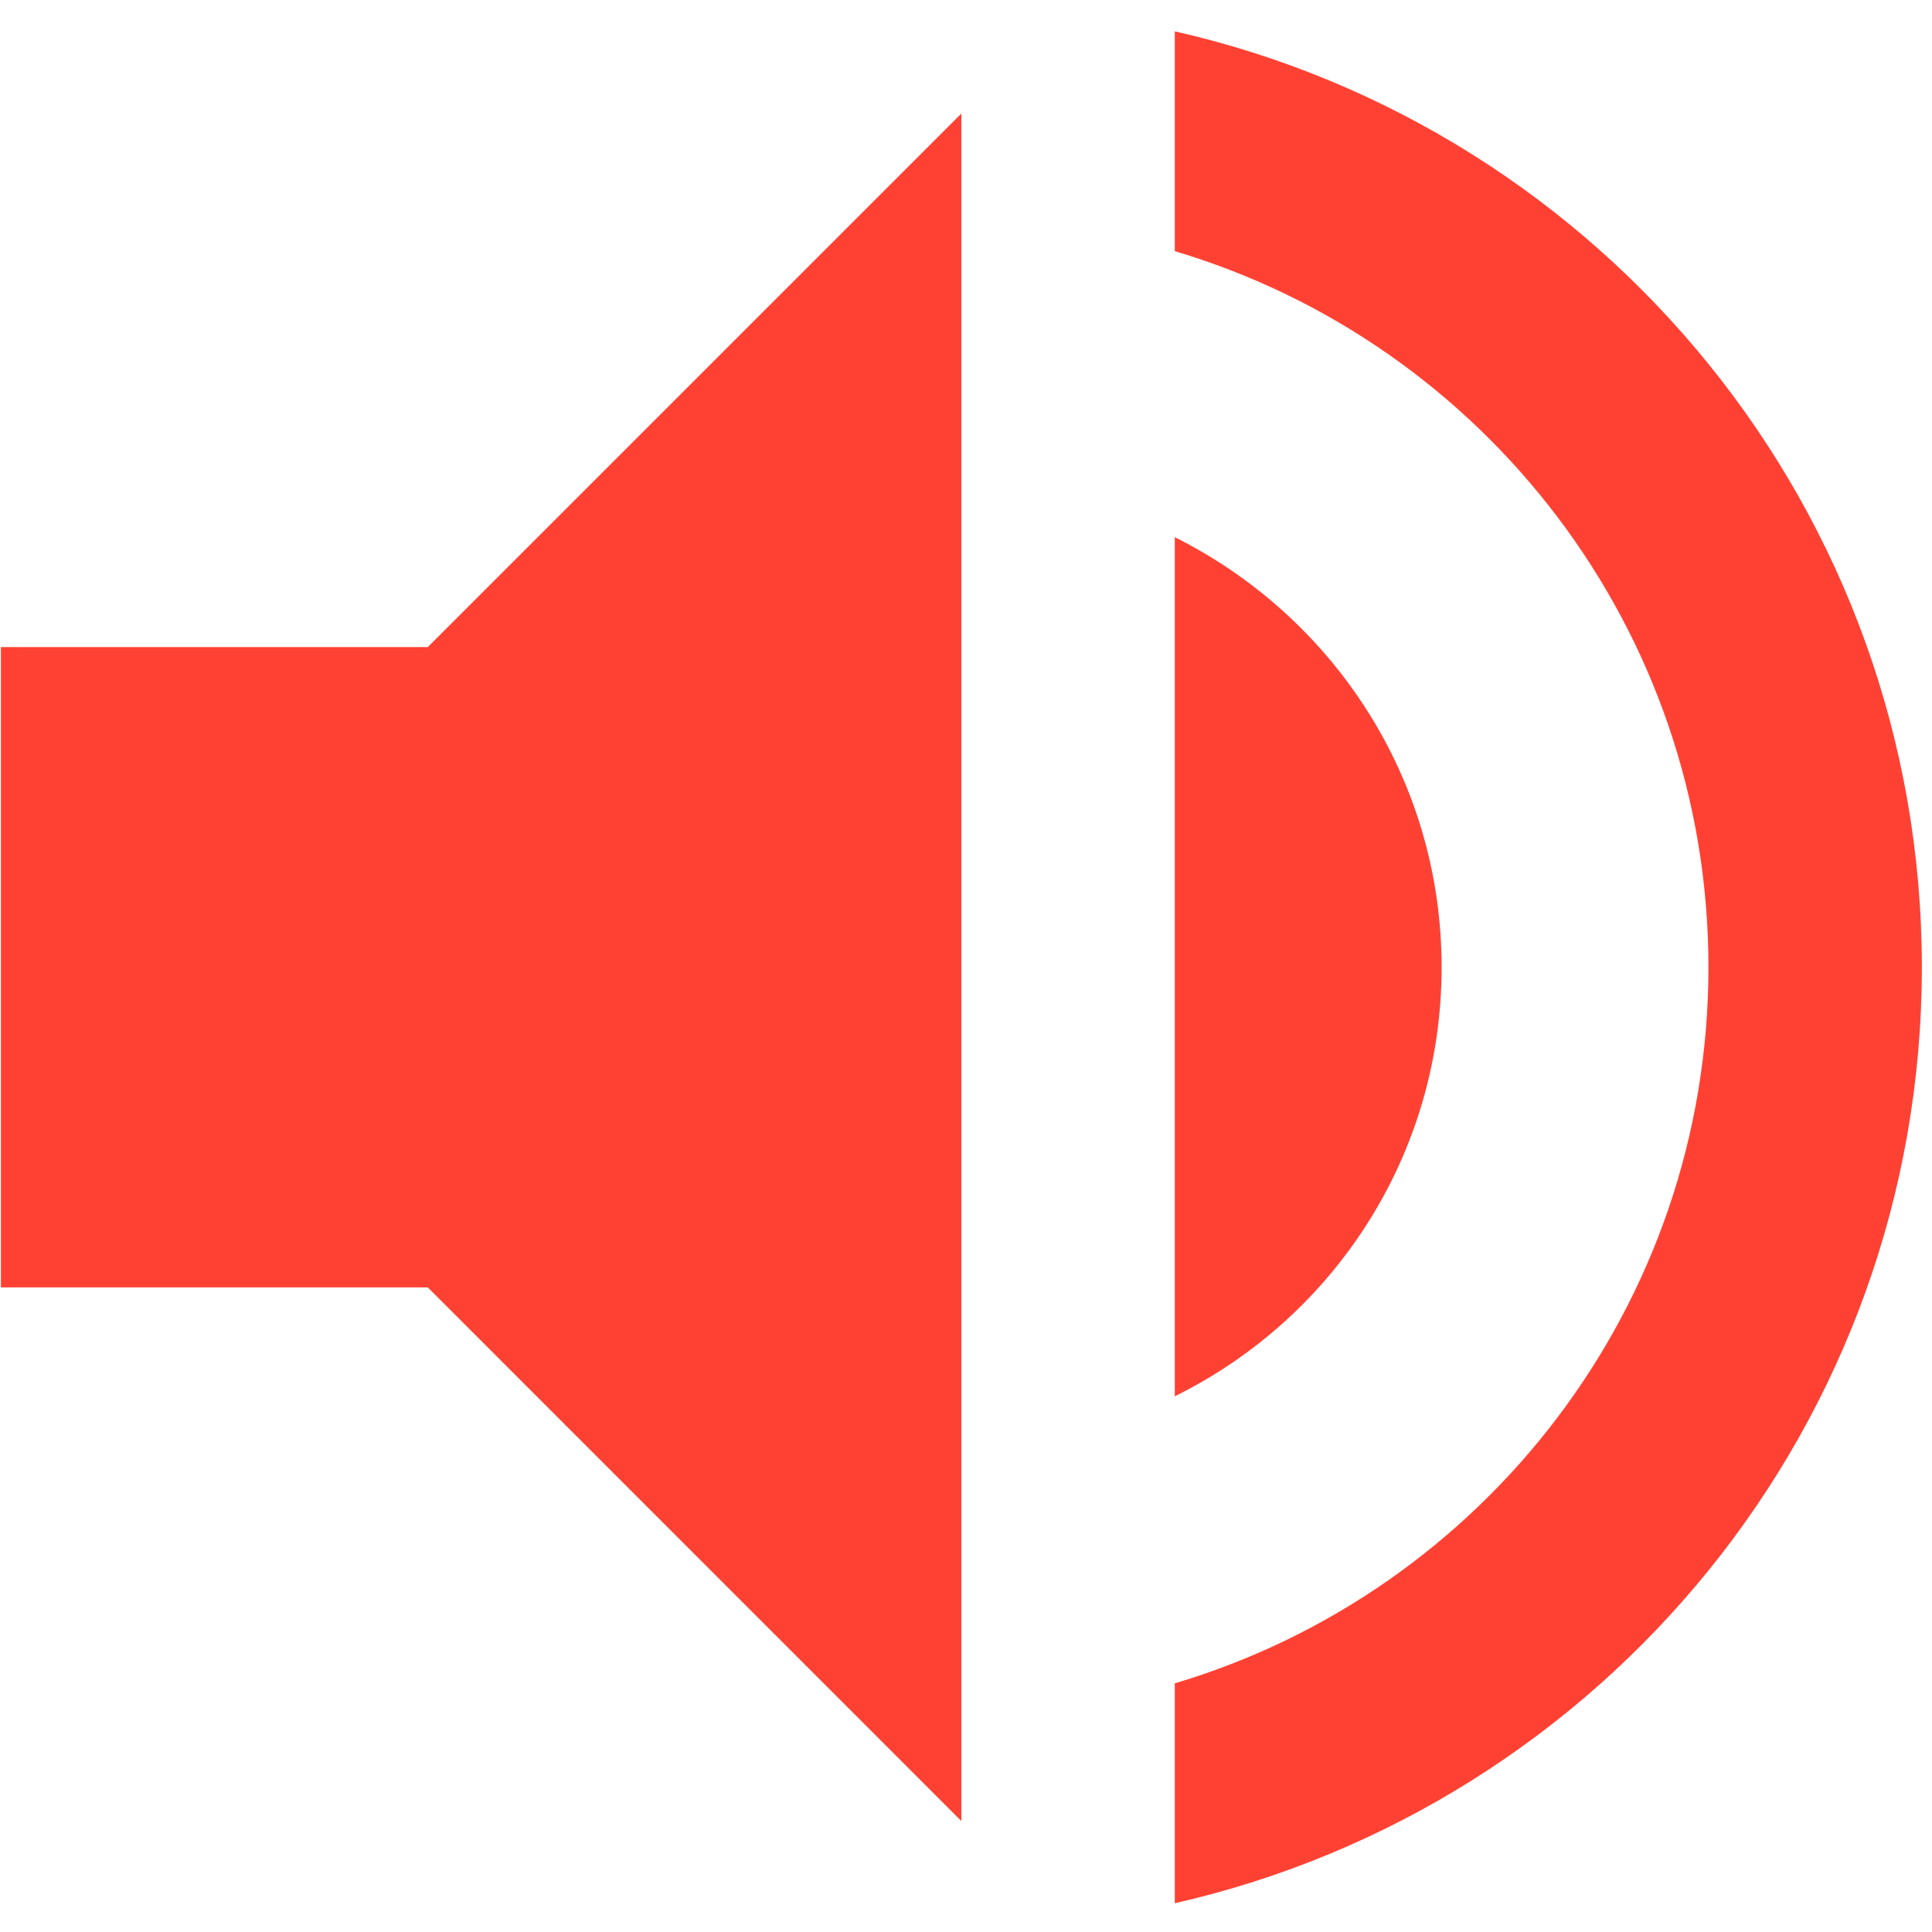
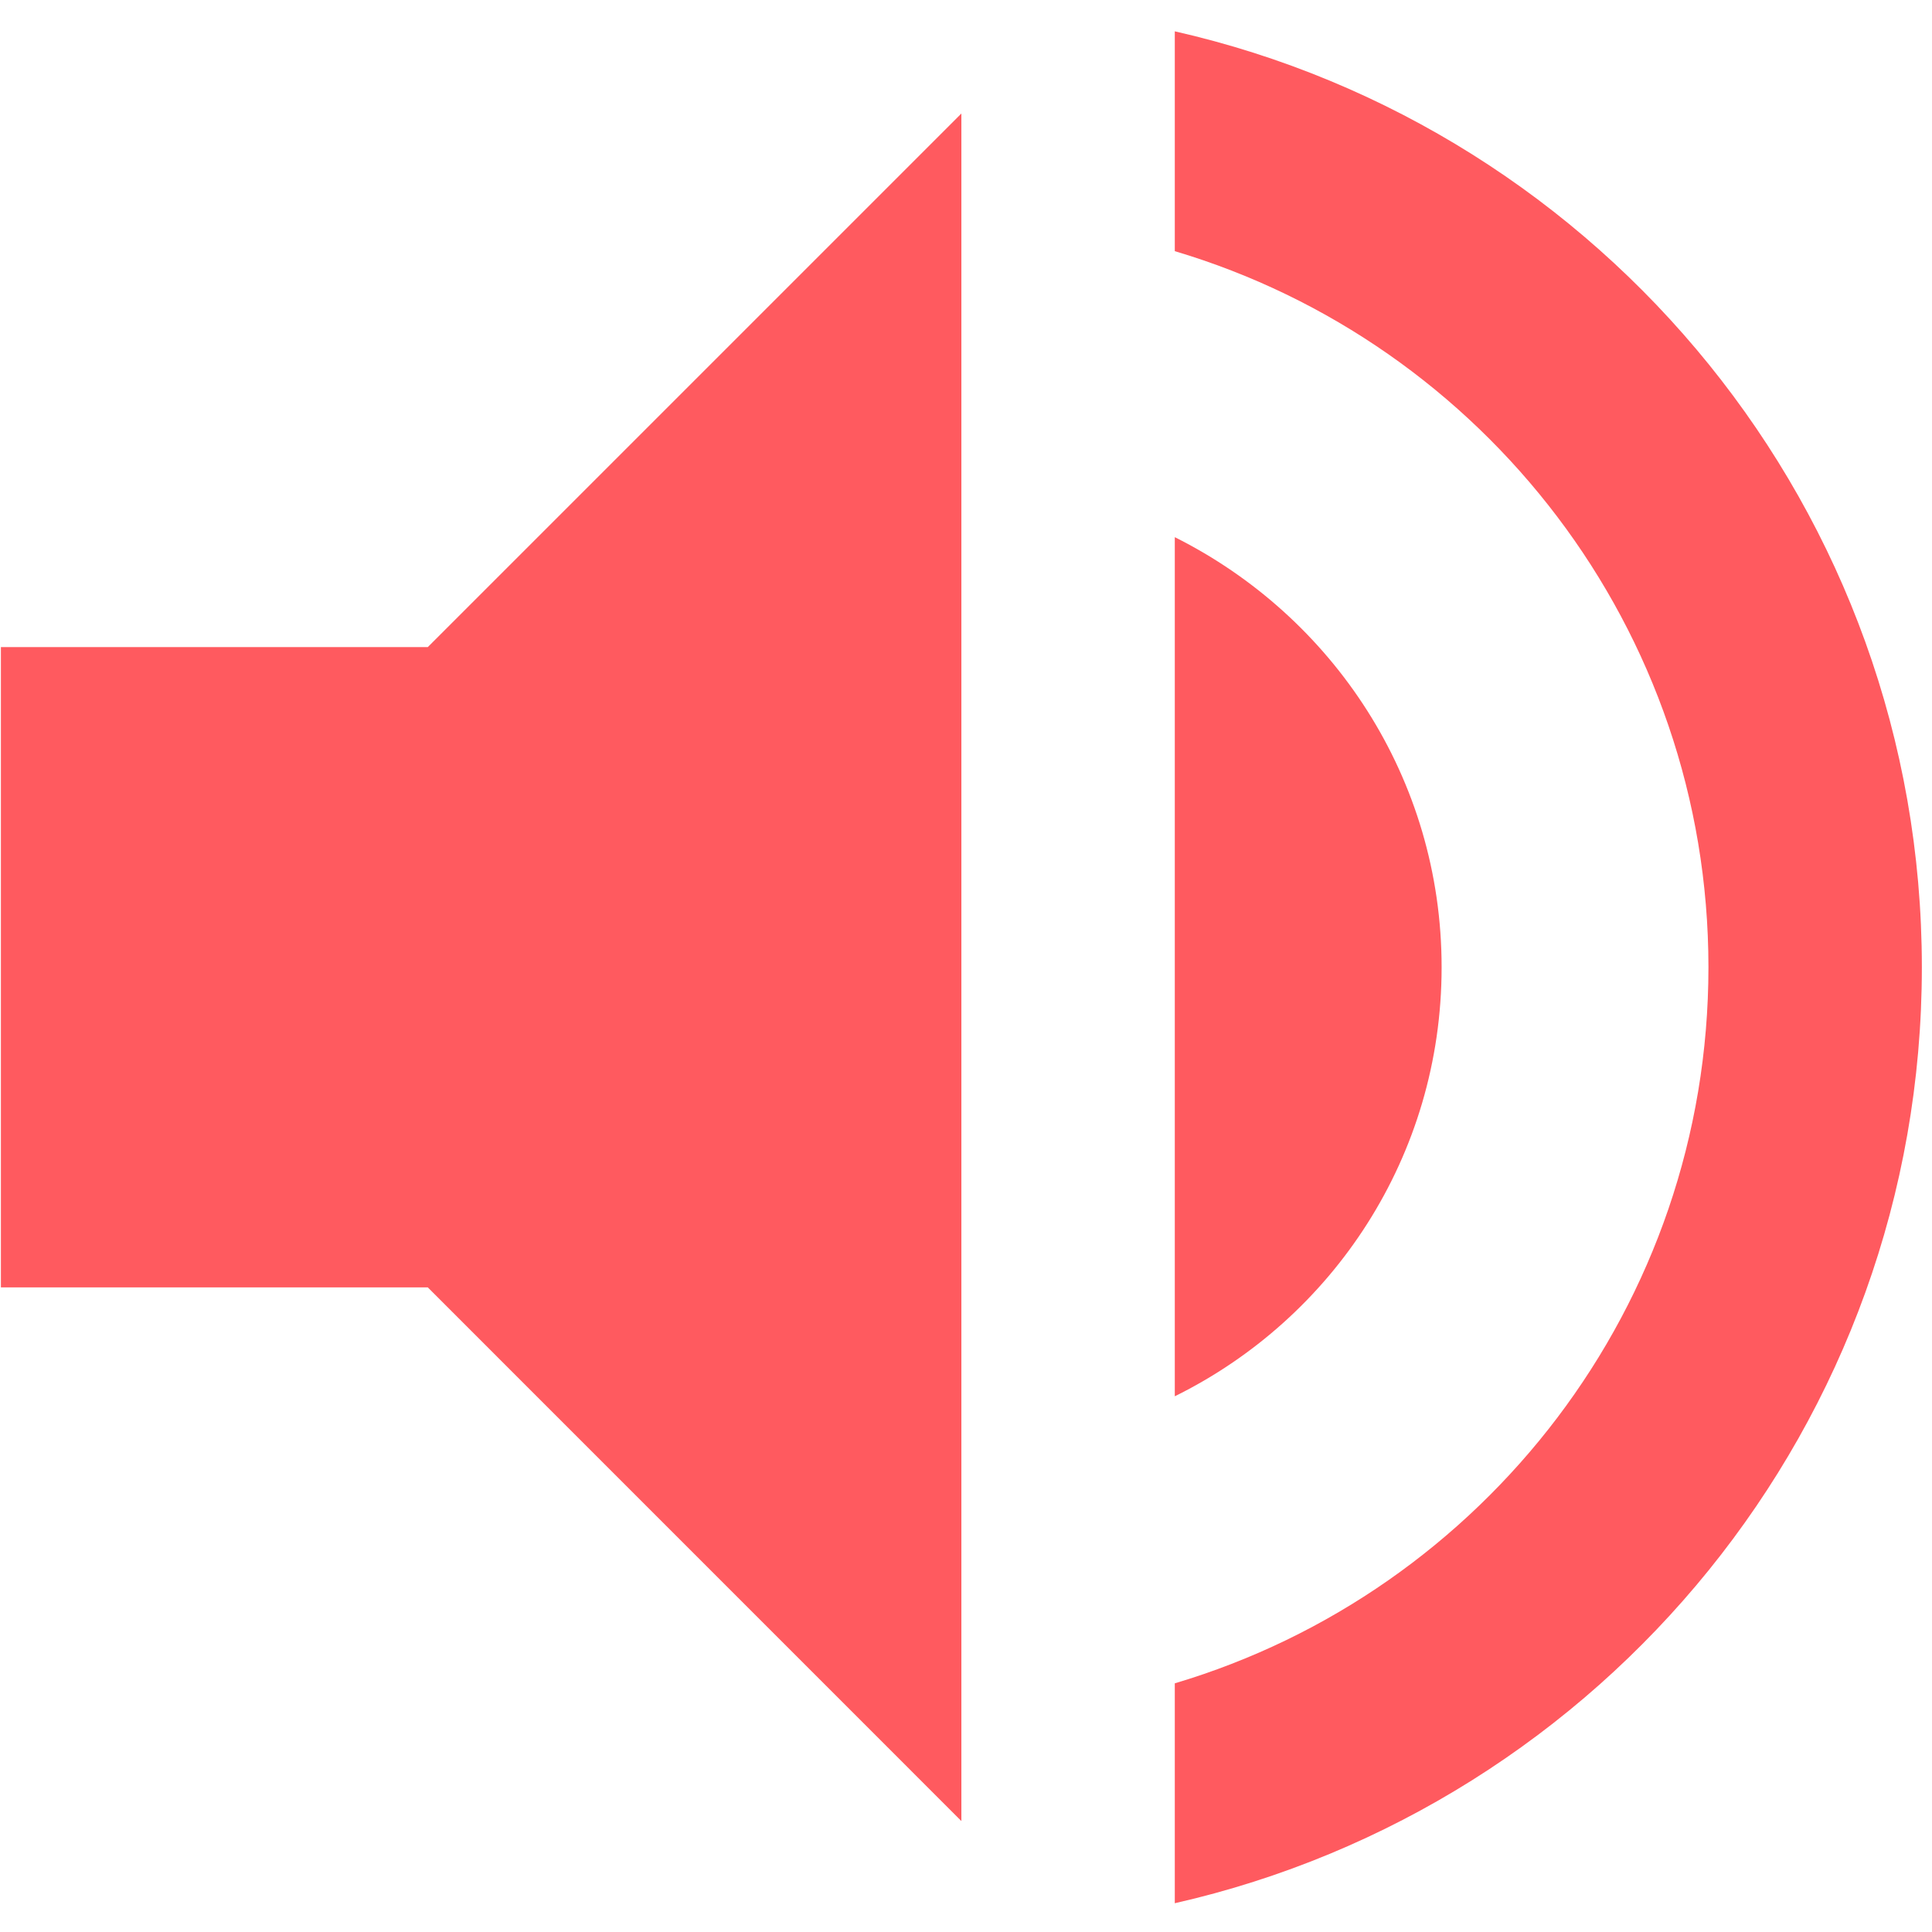
<svg xmlns="http://www.w3.org/2000/svg" width="28px" height="28px" viewBox="0 0 28 28" version="1.1">
  <g id="New" stroke="none" stroke-width="1" fill="none" fill-rule="evenodd">
-     <g id="Detalle" transform="translate(-896, -158)" fill="#FF4133" fill-rule="nonzero">
+     <g id="Detalle" transform="translate(-896, -158)" fill="#ff5a5f" fill-rule="nonzero">
      <path d="M896.013,167.378 L896.013,176.658 L902.2,176.658 L909.933,184.392 L909.933,159.645 L902.2,167.378 L896.013,167.378 Z M916.893,172.018 C916.893,169.28 915.315,166.93 913.026,165.785 L913.026,178.236 C915.315,177.107 916.893,174.756 916.893,172.018 Z M913.026,158.454 L913.026,161.64 C917.496,162.97 920.76,167.115 920.76,172.018 C920.76,176.921 917.496,181.066 913.026,182.396 L913.026,185.583 C919.229,184.175 923.853,178.638 923.853,172.018 C923.853,165.398 919.229,159.861 913.026,158.454 Z" id="listen" />
    </g>
  </g>
</svg>
